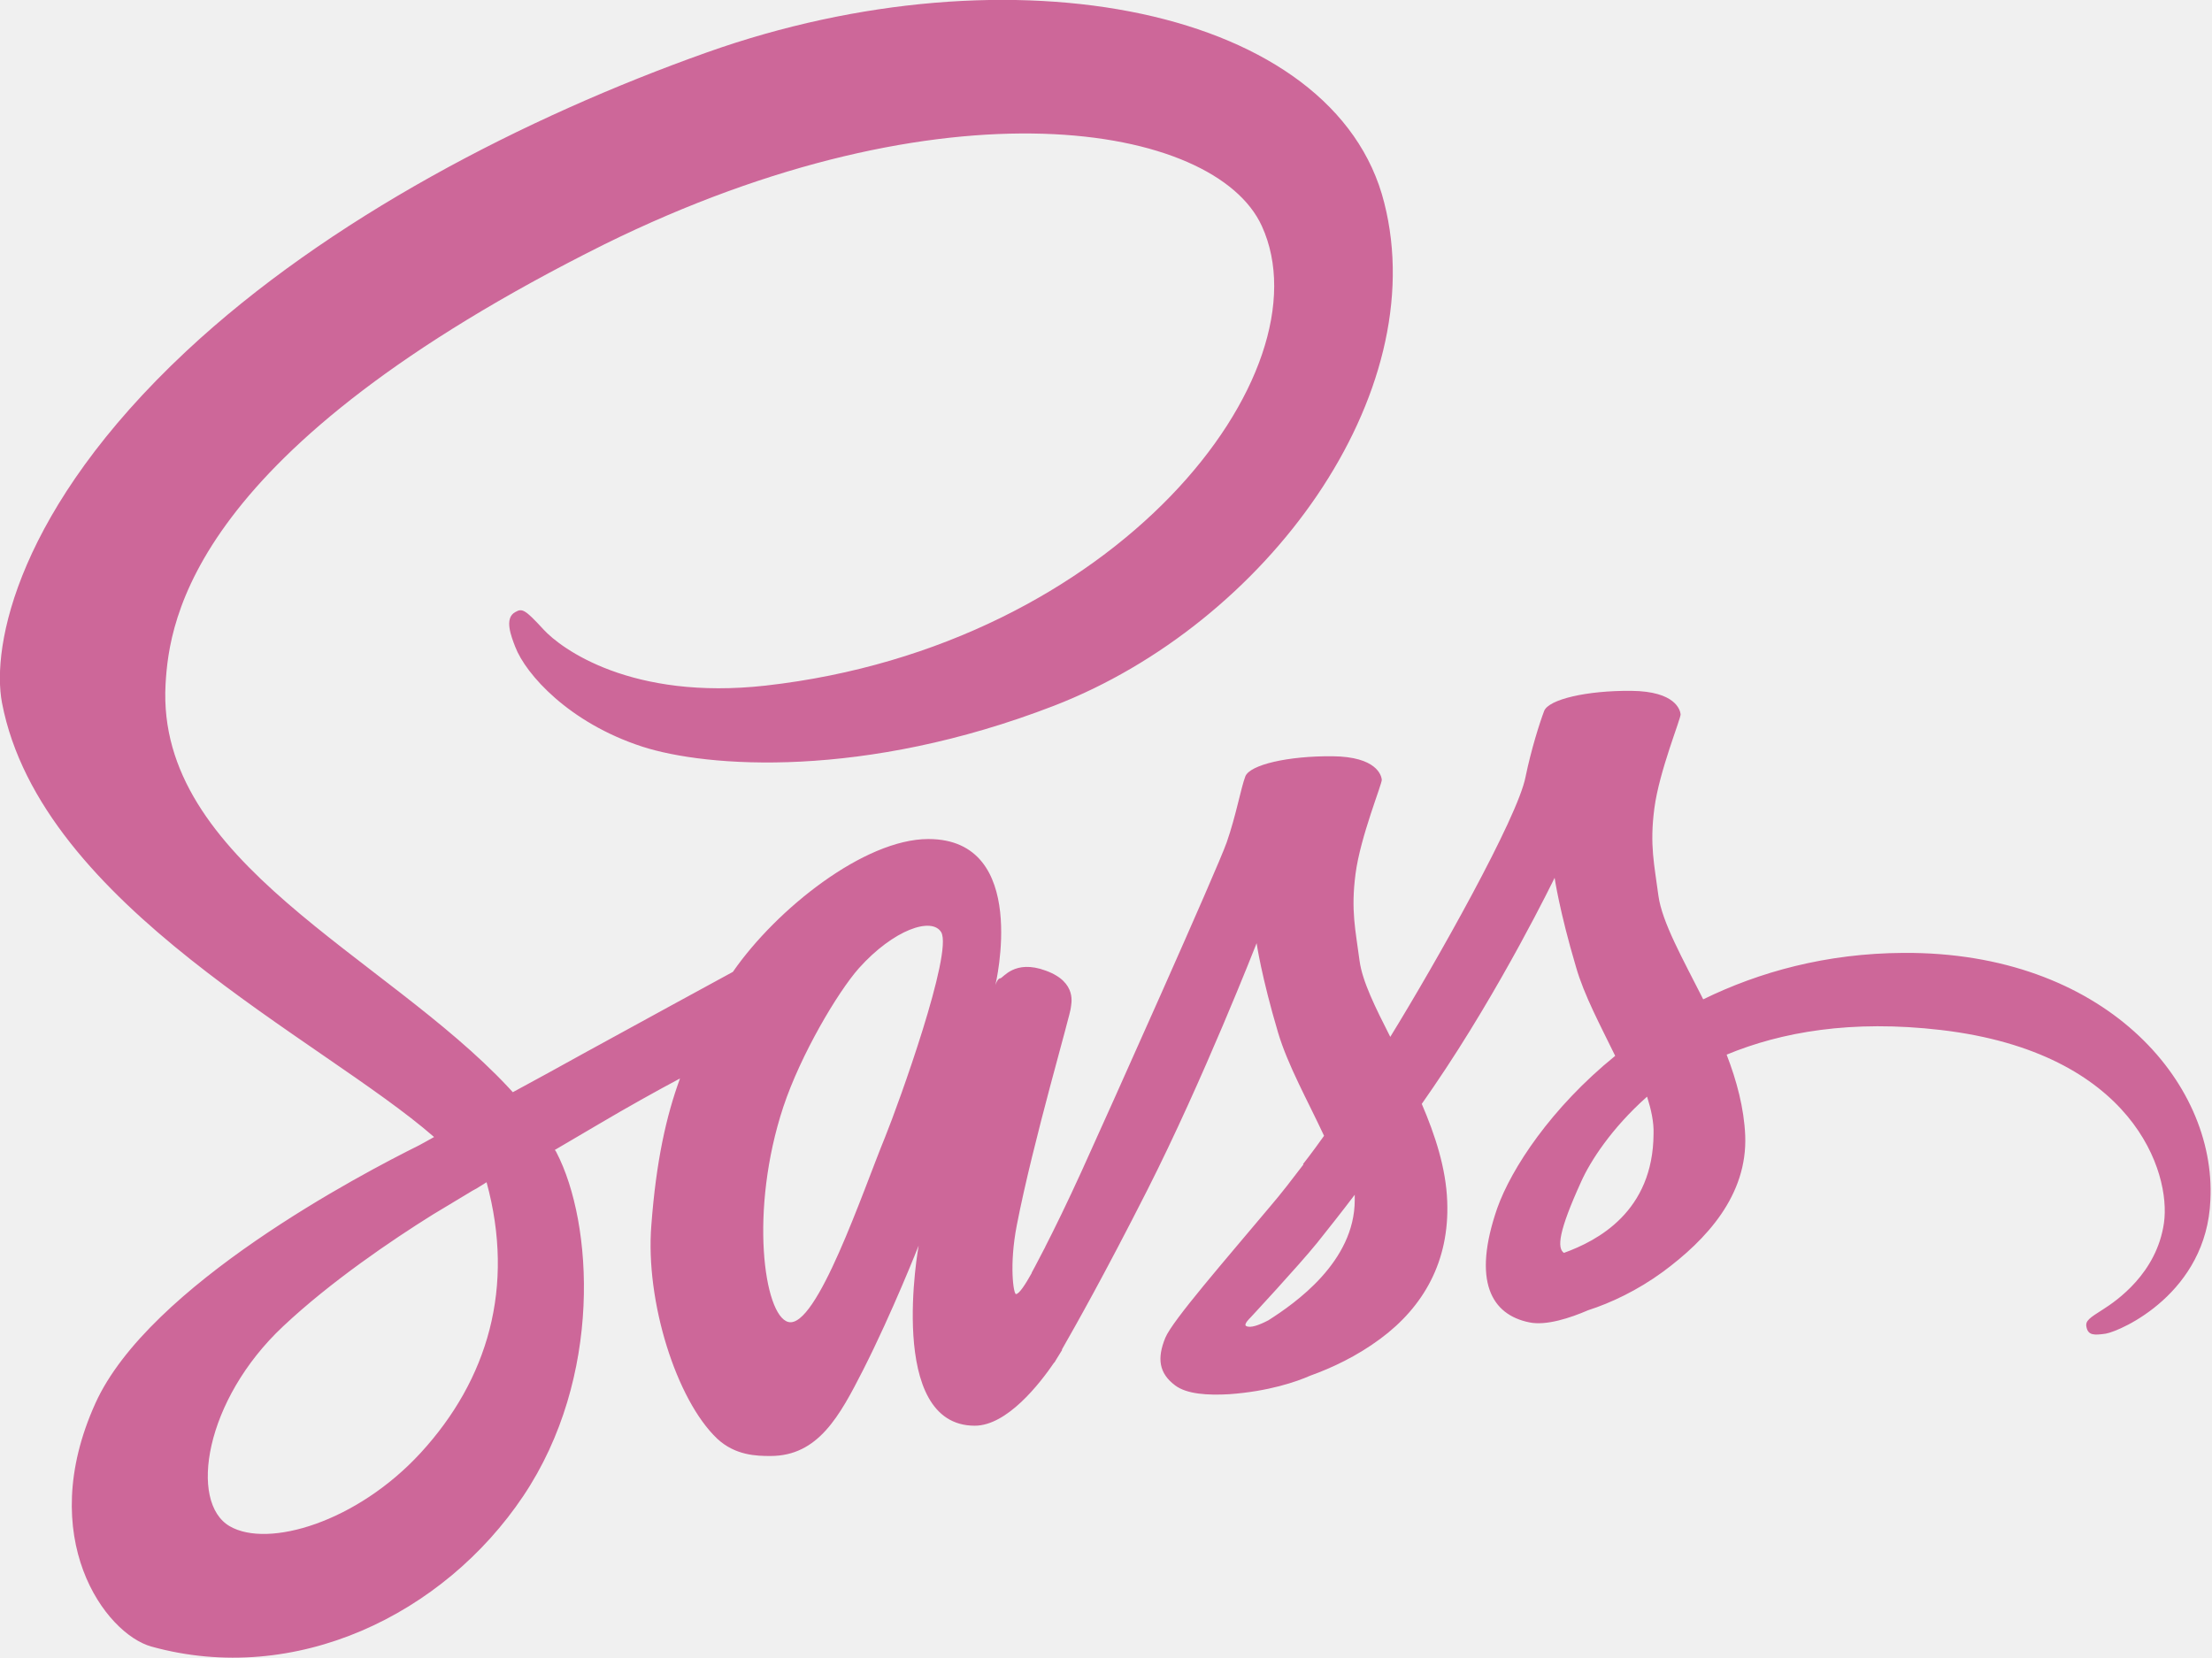
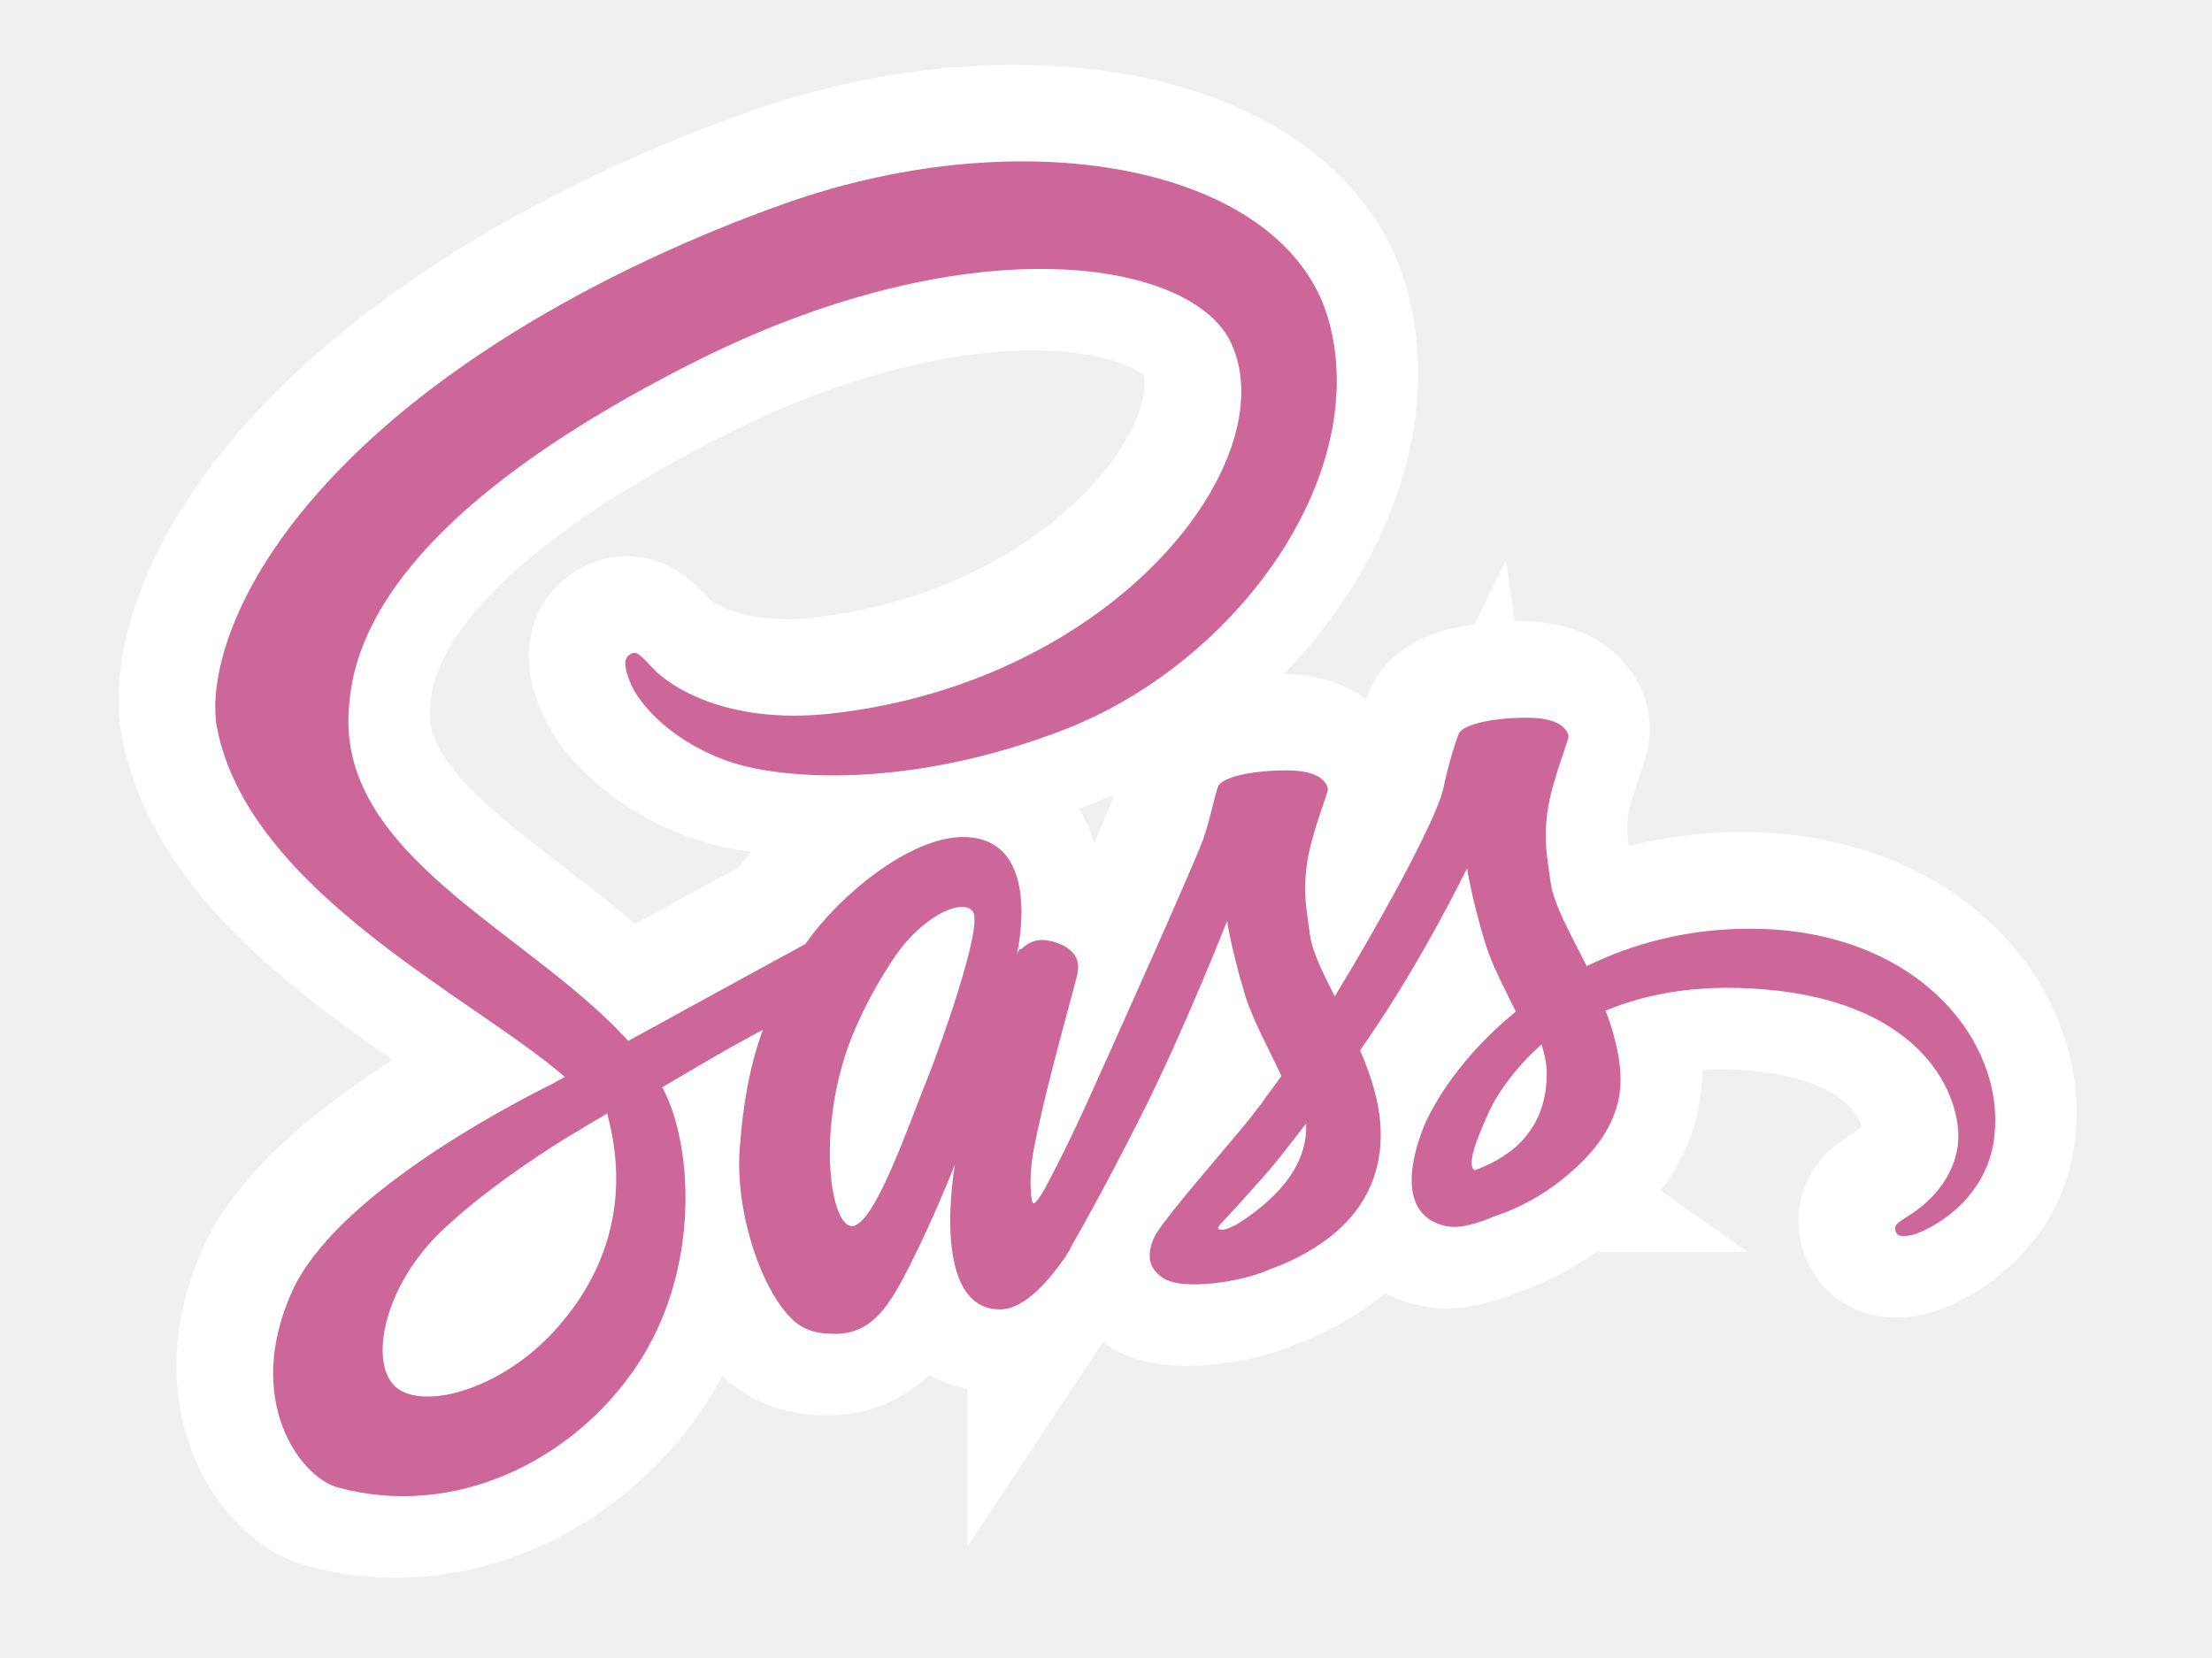
<svg xmlns="http://www.w3.org/2000/svg" version="1.1" id="Layer_1" x="0px" y="0px" viewBox="0 0 547.8 410.6" enable-background="new 0 0 547.8 410.6" xml:space="preserve">
-   <path fill="#CD6799" d="M471.4,236c-19.1,0.1-35.7,4.7-49.6,11.5c-5.1-10.1-10.2-19.1-11.1-25.7c-1-7.7-2.2-12.4-1-21.6  c1.2-9.2,6.6-22.3,6.5-23.3s-1.2-5.7-12.2-5.8c-11-0.1-20.5,2.1-21.6,5c-1.1,2.9-3.2,9.5-4.6,16.3c-1.9,10-22,45.7-33.5,64.4  c-3.7-7.3-6.9-13.7-7.6-18.8c-1-7.7-2.2-12.4-1-21.6c1.2-9.2,6.6-22.3,6.5-23.3c-0.1-1-1.2-5.7-12.2-5.8c-11-0.1-20.5,2.1-21.6,5  c-1.1,2.9-2.3,9.7-4.6,16.3c-2.3,6.6-29,66.2-36,81.6c-3.6,7.9-6.7,14.2-8.9,18.5c0,0,0,0,0,0s-0.1,0.3-0.4,0.8  c-1.9,3.7-3,5.7-3,5.7s0,0,0,0.1c-1.5,2.7-3.1,5.2-3.9,5.2c-0.6,0-1.7-7.2,0.2-17c4-20.7,13.5-52.9,13.4-54c0-0.6,1.8-6.2-6.2-9.1  c-7.8-2.9-10.6,1.9-11.3,1.9c-0.7,0-1.2,1.7-1.2,1.7s8.7-36.2-16.6-36.2c-15.8,0-37.6,17.3-48.4,32.9c-6.8,3.7-21.3,11.6-36.8,20.1  c-5.9,3.3-12,6.6-17.7,9.7c-0.4-0.4-0.8-0.9-1.2-1.3c-30.6-32.7-87.2-55.8-84.8-99.7c0.9-16,6.4-58,108.7-109  C233.9,19,300.9,30.5,312.5,56c16.6,36.4-35.9,104-122.9,113.8c-33.2,3.7-50.6-9.1-55-13.9c-4.6-5-5.3-5.3-7-4.3c-2.8,1.5-1,6,0,8.6  c2.6,6.8,13.3,18.8,31.4,24.7c16,5.2,54.9,8.1,102-10.1c52.7-20.4,93.9-77.1,81.8-124.6C330.7,2,250.7-13.9,175,13  C130,29,81.2,54.2,46.1,87c-41.7,39-48.3,72.9-45.6,87.1c9.7,50.4,79.2,83.2,107,107.5c-1.4,0.8-2.7,1.5-3.8,2.1  c-13.9,6.9-66.9,34.6-80.1,63.9c-15,33.2,2.4,57,13.9,60.2c35.7,9.9,72.4-7.9,92.1-37.3c19.7-29.4,17.3-67.6,8.2-85.1  c-0.1-0.2-0.2-0.4-0.4-0.6c3.6-2.1,7.3-4.3,10.9-6.4c7.1-4.2,14.1-8.1,20.1-11.3c-3.4,9.3-5.9,20.4-7.1,36.4  c-1.5,18.8,6.2,43.2,16.3,52.8c4.5,4.2,9.8,4.3,13.2,4.3c11.8,0,17.1-9.8,23-21.4c7.2-14.2,13.7-30.7,13.7-30.7s-8.1,44.6,13.9,44.6  c8,0,16.1-10.4,19.7-15.7c0,0.1,0,0.1,0,0.1s0.2-0.3,0.6-1c0.8-1.3,1.3-2.1,1.3-2.1s0-0.1,0-0.2c3.2-5.6,10.4-18.3,21.1-39.4  c13.8-27.2,27.1-61.2,27.1-61.2s1.2,8.3,5.3,22.1c2.4,8.1,7.4,17,11.4,25.6c-3.2,4.5-5.2,7-5.2,7s0,0,0.1,0.1  c-2.6,3.4-5.4,7.1-8.5,10.7c-10.9,13-23.9,27.9-25.7,32.2c-2.1,5.1-1.6,8.8,2.4,11.8c2.9,2.2,8.1,2.5,13.4,2.2  c9.8-0.7,16.7-3.1,20.1-4.6c5.3-1.9,11.5-4.8,17.3-9.1c10.7-7.9,17.2-19.2,16.6-34.1c-0.3-8.2-3-16.4-6.3-24.1  c1-1.4,1.9-2.8,2.9-4.2c16.9-24.7,30-51.8,30-51.8s1.2,8.3,5.3,22.1c2,7,6.1,14.6,9.7,22c-15.9,12.9-25.7,27.9-29.2,37.7  c-6.3,18.2-1.4,26.4,7.9,28.3c4.2,0.9,10.2-1.1,14.6-3c5.6-1.8,12.2-4.9,18.5-9.5c10.7-7.9,21-18.9,20.4-33.8  c-0.3-6.8-2.1-13.5-4.6-20c13.5-5.6,30.9-8.7,53.1-6.1c47.6,5.6,57,35.3,55.2,47.8c-1.8,12.5-11.8,19.3-15.1,21.4  c-3.3,2.1-4.4,2.8-4.1,4.3c0.4,2.2,2,2.1,4.8,1.7c3.9-0.7,25-10.1,25.9-33.1C548.9,267.8,520.9,235.7,471.4,236z M104.2,359.8  C88.4,377,66.4,383.5,56.9,378c-10.2-5.9-6.2-31.3,13.2-49.5c11.8-11.1,27-21.4,37.1-27.7c2.3-1.4,5.7-3.4,9.8-5.9  c0.7-0.4,1.1-0.6,1.1-0.6l0,0c0.8-0.5,1.6-1,2.4-1.5C127.6,318.8,120.8,341.7,104.2,359.8z M219.2,281.6c-5.5,13.4-17,47.7-24,45.8  c-6-1.6-9.7-27.6-1.2-53.3c4.3-12.9,13.4-28.3,18.7-34.3c8.6-9.6,18.1-12.8,20.4-8.9C236,236,222.6,273.2,219.2,281.6z M314.1,327  c-2.3,1.2-4.5,2-5.5,1.4c-0.7-0.4,1-2,1-2s11.9-12.8,16.6-18.6c2.7-3.4,5.9-7.4,9.3-11.9c0,0.4,0,0.9,0,1.3  C335.5,312.5,320.7,322.8,314.1,327z M387.3,310.3c-1.7-1.2-1.4-5.2,4.3-17.7c2.2-4.9,7.4-13.1,16.3-21c1,3.2,1.7,6.3,1.6,9.2  C409.4,300.1,395.6,307.3,387.3,310.3z" />
-   <g>
+   <defs id="defs19">
+     <linearGradient id="linearGradient1226">
+       <stop style="stop-color:#ffffff;stop-opacity:1;" offset="0" id="stop1224" />
+     </linearGradient>
+   </defs>
+   <g id="layer2" style="display:inline">
+     <path fill="#cd6799" d="m 430.999,228.155 c -15.379,0.081 -28.745,3.784 -39.937,9.26 -4.106,-8.132 -8.213,-15.379 -8.938,-20.693 -0.805,-6.2 -1.771,-9.984 -0.805,-17.392 0.966,-7.408 5.314,-17.956 5.234,-18.761 -0.081,-0.805 -0.966,-4.59 -9.823,-4.67 -8.857,-0.081 -16.506,1.691 -17.392,4.026 -0.886,2.335 -2.577,7.649 -3.704,13.124 -1.53,8.052 -17.714,36.797 -26.974,51.854 -2.979,-5.878 -5.556,-11.031 -6.119,-15.137 -0.805,-6.2 -1.771,-9.984 -0.805,-17.392 0.966,-7.408 5.314,-17.956 5.234,-18.761 -0.081,-0.805 -0.966,-4.59 -9.823,-4.67 -8.857,-0.081 -16.506,1.691 -17.392,4.026 -0.886,2.335 -1.852,7.81 -3.704,13.124 -1.852,5.314 -23.35,53.303 -28.986,65.703 -2.899,6.361 -5.395,11.434 -7.166,14.896 0,0 0,0 0,0 0,0 -0.081,0.242 -0.322,0.644 -1.53,2.979 -2.416,4.59 -2.416,4.59 0,0 0,0 0,0.081 -1.208,2.174 -2.496,4.187 -3.14,4.187 -0.483,0 -1.369,-5.797 0.161,-13.688 3.221,-16.667 10.87,-42.594 10.789,-43.48 0,-0.483 1.449,-4.992 -4.992,-7.327 -6.28,-2.335 -8.535,1.53 -9.099,1.53 -0.564,0 -0.966,1.369 -0.966,1.369 0,0 7.005,-29.148 -13.366,-29.148 -12.722,0 -30.275,13.93 -38.971,26.49 -5.475,2.979 -17.15,9.34 -29.631,16.184 -4.751,2.657 -9.662,5.314 -14.252,7.81 -0.322,-0.322 -0.644,-0.725 -0.966,-1.047 -24.639,-26.329 -70.212,-44.929 -68.279,-80.276 0.725,-12.883 5.153,-46.7 87.523,-87.765 67.796,-33.415 121.743,-24.155 131.083,-3.623 13.366,29.309 -28.906,83.739 -98.957,91.63 -26.732,2.979 -40.742,-7.327 -44.285,-11.192 -3.704,-4.026 -4.267,-4.267 -5.636,-3.462 -2.255,1.208 -0.805,4.831 0,6.925 2.093,5.475 10.709,15.137 25.283,19.888 12.883,4.187 44.204,6.522 82.128,-8.132 C 304.022,162.452 337.196,116.798 327.453,78.552 317.71,39.742 253.296,26.94 192.344,48.599 156.111,61.482 116.818,81.773 88.556,108.183 54.98,139.585 49.666,166.88 51.84,178.314 c 7.81,40.581 63.77,66.991 86.154,86.557 -1.127,0.644 -2.174,1.208 -3.06,1.691 -11.192,5.556 -53.867,27.859 -64.495,51.451 -12.078,26.732 1.932,45.895 11.192,48.472 28.745,7.971 58.295,-6.361 74.157,-30.033 15.862,-23.672 13.93,-54.43 6.602,-68.521 -0.081,-0.161 -0.161,-0.322 -0.322,-0.483 2.899,-1.691 5.878,-3.462 8.776,-5.153 5.717,-3.382 11.353,-6.522 16.184,-9.099 -2.738,7.488 -4.751,16.426 -5.717,29.309 -1.208,15.137 4.992,34.784 13.124,42.514 3.623,3.382 7.891,3.462 10.628,3.462 9.501,0 13.769,-7.891 18.519,-17.231 5.797,-11.434 11.031,-24.719 11.031,-24.719 0,0 -6.522,35.911 11.192,35.911 6.441,0 12.963,-8.374 15.862,-12.641 0,0.081 0,0.081 0,0.081 0,0 0.161,-0.242 0.483,-0.805 0.644,-1.047 1.047,-1.691 1.047,-1.691 0,0 0,-0.081 0,-0.161 2.577,-4.509 8.374,-14.735 16.989,-31.724 11.111,-21.901 21.82,-49.277 21.82,-49.277 0,0 0.966,6.683 4.267,17.794 1.932,6.522 5.958,13.688 9.179,20.613 -2.577,3.623 -4.187,5.636 -4.187,5.636 0,0 0,0 0.081,0.081 -2.093,2.738 -4.348,5.717 -6.844,8.615 -8.776,10.467 -19.244,22.465 -20.693,25.927 -1.691,4.106 -1.288,7.086 1.932,9.501 2.335,1.771 6.522,2.013 10.789,1.771 7.891,-0.564 13.447,-2.496 16.184,-3.704 4.267,-1.53 9.26,-3.865 13.93,-7.327 8.615,-6.361 13.849,-15.459 13.366,-27.457 -0.242,-6.602 -2.416,-13.205 -5.073,-19.405 0.805,-1.127 1.53,-2.255 2.335,-3.382 13.608,-19.888 24.155,-41.708 24.155,-41.708 0,0 0.966,6.683 4.267,17.794 1.61,5.636 4.912,11.756 7.81,17.714 -12.802,10.387 -20.693,22.465 -23.511,30.355 -5.073,14.654 -1.127,21.257 6.361,22.787 3.382,0.725 8.213,-0.886 11.756,-2.416 4.509,-1.449 9.823,-3.945 14.896,-7.649 8.615,-6.361 16.909,-15.218 16.426,-27.215 -0.242,-5.475 -1.691,-10.87 -3.704,-16.104 10.87,-4.509 24.88,-7.005 42.755,-4.912 38.327,4.509 45.895,28.423 44.446,38.488 -1.449,10.065 -9.501,15.54 -12.158,17.231 -2.657,1.691 -3.543,2.255 -3.301,3.462 0.322,1.771 1.61,1.691 3.865,1.369 3.14,-0.564 20.13,-8.132 20.854,-26.651 1.208,-23.672 -21.337,-49.519 -61.194,-49.277 z m -295.662,99.681 c -12.722,13.849 -30.436,19.083 -38.085,14.654 -8.213,-4.751 -4.992,-25.202 10.628,-39.856 9.501,-8.938 21.74,-17.231 29.872,-22.303 1.852,-1.127 4.59,-2.738 7.891,-4.751 0.564,-0.322 0.886,-0.483 0.886,-0.483 v 0 c 0.644,-0.403 1.288,-0.805 1.932,-1.208 5.717,20.935 0.242,39.373 -13.124,53.947 z M 227.933,264.871 c -4.428,10.789 -13.688,38.407 -19.324,36.877 -4.831,-1.288 -7.81,-22.223 -0.966,-42.916 3.462,-10.387 10.789,-22.787 15.057,-27.618 6.925,-7.73 14.574,-10.306 16.426,-7.166 2.335,4.106 -8.454,34.059 -11.192,40.823 z m 76.412,36.555 c -1.852,0.966 -3.623,1.61 -4.428,1.127 -0.564,-0.322 0.805,-1.61 0.805,-1.61 0,0 9.582,-10.306 13.366,-14.976 2.174,-2.738 4.751,-5.958 7.488,-9.582 0,0.322 0,0.725 0,1.047 0,12.319 -11.917,20.613 -17.231,23.994 z m 58.939,-13.447 c -1.369,-0.966 -1.127,-4.187 3.462,-14.252 1.771,-3.945 5.958,-10.548 13.124,-16.909 0.805,2.577 1.369,5.073 1.288,7.408 -0.081,15.54 -11.192,21.337 -17.875,23.753 z" id="path2-0" style="stroke:#ffffff;stroke-width:44.105;stroke-miterlimit:4;stroke-dasharray:none;stroke-opacity:1" />
+   </g>
+   <g id="g4" transform="matrix(0.8051805,0,0,0.8051805,53.32514,39.98936)">
</g>
-   <g>
+   <g id="g6" transform="matrix(0.8051805,0,0,0.8051805,53.32514,39.98936)">
</g>
-   <g>
+   <g id="g8" transform="matrix(0.8051805,0,0,0.8051805,53.32514,39.98936)">
</g>
-   <g>
+   <g id="g10" transform="matrix(0.8051805,0,0,0.8051805,53.32514,39.98936)">
</g>
-   <g>
+   <g id="g12" transform="matrix(0.8051805,0,0,0.8051805,53.32514,39.98936)">
</g>
-   <g>
+   <g id="g14" transform="matrix(0.8051805,0,0,0.8051805,53.32514,39.98936)">
</g>
+   <g id="layer1">
+     <path fill="#cd6799" d="m 432.887,230.012 c -15.379,0.081 -28.745,3.784 -39.937,9.26 -4.106,-8.132 -8.213,-15.379 -8.938,-20.693 -0.805,-6.2 -1.771,-9.984 -0.805,-17.392 0.966,-7.408 5.314,-17.956 5.234,-18.761 -0.081,-0.805 -0.966,-4.59 -9.823,-4.67 -8.857,-0.081 -16.506,1.691 -17.392,4.026 -0.886,2.335 -2.577,7.649 -3.704,13.124 -1.53,8.052 -17.714,36.797 -26.974,51.854 -2.979,-5.878 -5.556,-11.031 -6.119,-15.137 -0.805,-6.2 -1.771,-9.984 -0.805,-17.392 0.966,-7.408 5.314,-17.956 5.234,-18.761 -0.081,-0.805 -0.966,-4.59 -9.823,-4.67 -8.857,-0.081 -16.506,1.691 -17.392,4.026 -0.886,2.335 -1.852,7.81 -3.704,13.124 -1.852,5.314 -23.35,53.303 -28.986,65.703 -2.899,6.361 -5.395,11.434 -7.166,14.896 0,0 0,0 0,0 0,0 -0.081,0.242 -0.322,0.644 -1.53,2.979 -2.416,4.59 -2.416,4.59 0,0 0,0 0,0.081 -1.208,2.174 -2.496,4.187 -3.14,4.187 -0.483,0 -1.369,-5.797 0.161,-13.688 3.221,-16.667 10.87,-42.594 10.789,-43.48 0,-0.483 1.449,-4.992 -4.992,-7.327 -6.28,-2.335 -8.535,1.53 -9.099,1.53 -0.564,0 -0.966,1.369 -0.966,1.369 0,0 7.005,-29.148 -13.366,-29.148 -12.722,0 -30.275,13.93 -38.971,26.49 -5.475,2.979 -17.15,9.34 -29.631,16.184 -4.751,2.657 -9.662,5.314 -14.252,7.81 -0.322,-0.322 -0.644,-0.725 -0.966,-1.047 -24.639,-26.329 -70.212,-44.929 -68.279,-80.276 0.725,-12.883 5.153,-46.7 87.523,-87.765 67.796,-33.415 121.743,-24.155 131.083,-3.623 13.366,29.309 -28.906,83.739 -98.957,91.63 -26.732,2.979 -40.742,-7.327 -44.285,-11.192 -3.704,-4.026 -4.267,-4.267 -5.636,-3.462 -2.255,1.208 -0.805,4.831 0,6.925 2.093,5.475 10.709,15.137 25.283,19.888 12.883,4.187 44.204,6.522 82.128,-8.132 C 305.91,164.309 339.084,118.655 329.341,80.409 319.598,41.6 255.184,28.797 194.232,50.457 157.999,63.34 118.706,83.63 90.444,110.04 56.868,141.442 51.554,168.738 53.728,180.171 c 7.81,40.581 63.77,66.991 86.154,86.557 -1.127,0.644 -2.174,1.208 -3.06,1.691 -11.192,5.556 -53.867,27.859 -64.495,51.451 -12.078,26.732 1.932,45.895 11.192,48.472 28.745,7.971 58.295,-6.361 74.157,-30.033 15.862,-23.672 13.93,-54.43 6.602,-68.521 -0.081,-0.161 -0.161,-0.322 -0.322,-0.483 2.899,-1.691 5.878,-3.462 8.776,-5.153 5.717,-3.382 11.353,-6.522 16.184,-9.099 -2.738,7.488 -4.751,16.426 -5.717,29.309 -1.208,15.137 4.992,34.784 13.124,42.514 3.623,3.382 7.891,3.462 10.628,3.462 9.501,0 13.769,-7.891 18.519,-17.231 5.797,-11.434 11.031,-24.719 11.031,-24.719 0,0 -6.522,35.911 11.192,35.911 6.441,0 12.963,-8.374 15.862,-12.641 0,0.081 0,0.081 0,0.081 0,0 0.161,-0.242 0.483,-0.805 0.644,-1.047 1.047,-1.691 1.047,-1.691 0,0 0,-0.081 0,-0.161 2.577,-4.509 8.374,-14.735 16.989,-31.724 11.111,-21.901 21.82,-49.277 21.82,-49.277 0,0 0.966,6.683 4.267,17.794 1.932,6.522 5.958,13.688 9.179,20.613 -2.577,3.623 -4.187,5.636 -4.187,5.636 0,0 0,0 0.081,0.081 -2.093,2.738 -4.348,5.717 -6.844,8.615 -8.776,10.467 -19.244,22.465 -20.693,25.927 -1.691,4.106 -1.288,7.086 1.932,9.501 2.335,1.771 6.522,2.013 10.789,1.771 7.891,-0.564 13.447,-2.496 16.184,-3.704 4.267,-1.53 9.26,-3.865 13.93,-7.327 8.615,-6.361 13.849,-15.459 13.366,-27.457 -0.242,-6.602 -2.416,-13.205 -5.073,-19.405 0.805,-1.127 1.53,-2.255 2.335,-3.382 13.608,-19.888 24.155,-41.708 24.155,-41.708 0,0 0.966,6.683 4.267,17.794 1.61,5.636 4.912,11.756 7.81,17.714 -12.802,10.387 -20.693,22.465 -23.511,30.355 -5.073,14.654 -1.127,21.257 6.361,22.787 3.382,0.725 8.213,-0.886 11.756,-2.416 4.509,-1.449 9.823,-3.945 14.896,-7.649 8.615,-6.361 16.909,-15.218 16.426,-27.215 -0.242,-5.475 -1.691,-10.87 -3.704,-16.104 10.87,-4.509 24.88,-7.005 42.755,-4.912 38.327,4.509 45.895,28.423 44.446,38.488 -1.449,10.065 -9.501,15.54 -12.158,17.231 -2.657,1.691 -3.543,2.255 -3.301,3.462 0.322,1.771 1.61,1.691 3.865,1.369 3.14,-0.564 20.13,-8.132 20.854,-26.651 1.208,-23.672 -21.337,-49.519 -61.194,-49.277 z m -295.662,99.681 c -12.722,13.849 -30.436,19.083 -38.085,14.654 -8.213,-4.751 -4.992,-25.202 10.628,-39.856 9.501,-8.938 21.74,-17.231 29.872,-22.303 1.852,-1.127 4.59,-2.738 7.891,-4.751 0.564,-0.322 0.886,-0.483 0.886,-0.483 v 0 c 0.644,-0.403 1.288,-0.805 1.932,-1.208 5.717,20.935 0.242,39.373 -13.124,53.947 z m 92.596,-62.965 c -4.428,10.789 -13.688,38.407 -19.324,36.877 -4.831,-1.288 -7.81,-22.223 -0.966,-42.916 3.462,-10.387 10.789,-22.787 15.057,-27.618 6.925,-7.73 14.574,-10.306 16.426,-7.166 2.335,4.106 -8.454,34.059 -11.192,40.823 z m 76.412,36.555 c -1.852,0.966 -3.623,1.61 -4.428,1.127 -0.564,-0.322 0.805,-1.61 0.805,-1.61 0,0 9.582,-10.306 13.366,-14.976 2.174,-2.738 4.751,-5.958 7.488,-9.582 0,0.322 0,0.725 0,1.047 0,12.319 -11.917,20.613 -17.231,23.994 z m 58.939,-13.447 c -1.369,-0.966 -1.127,-4.187 3.462,-14.252 1.771,-3.945 5.958,-10.548 13.124,-16.909 0.805,2.577 1.369,5.073 1.288,7.408 -0.081,15.54 -11.192,21.337 -17.875,23.753 z" id="path2" style="stroke-width:8.705;stroke:none;stroke-opacity:1;stroke-miterlimit:4;stroke-dasharray:none" />
+   </g>
</svg>
